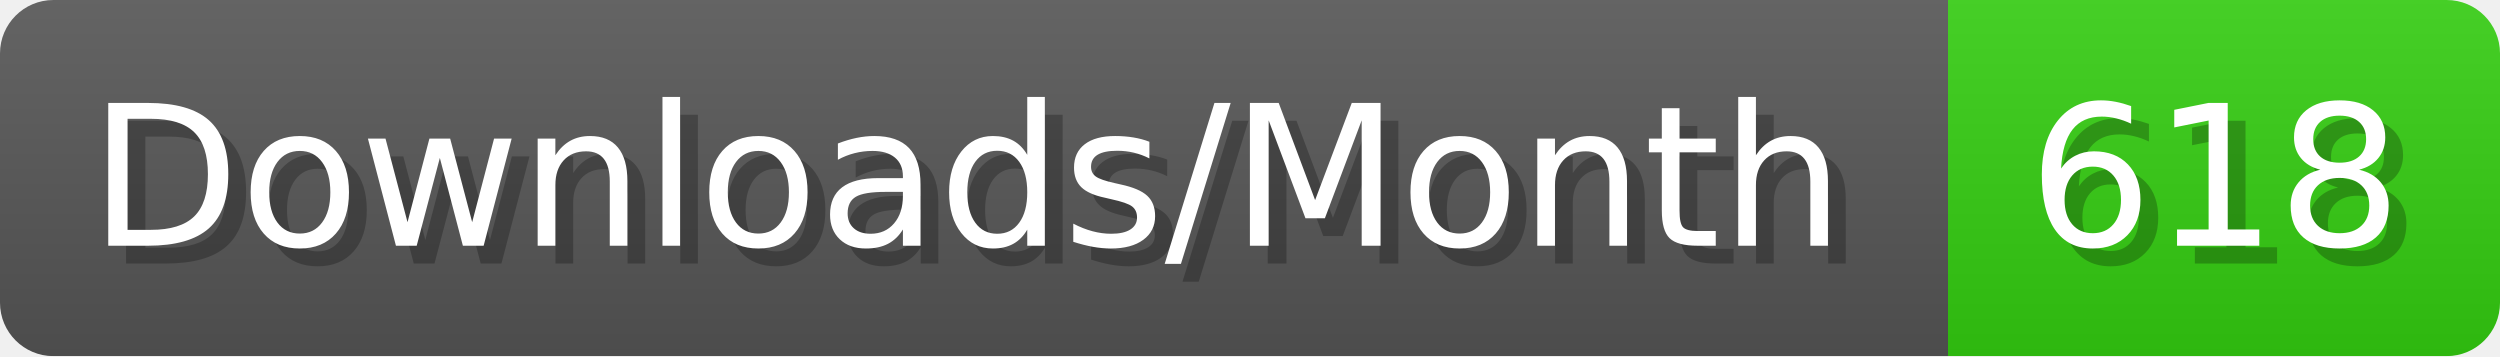
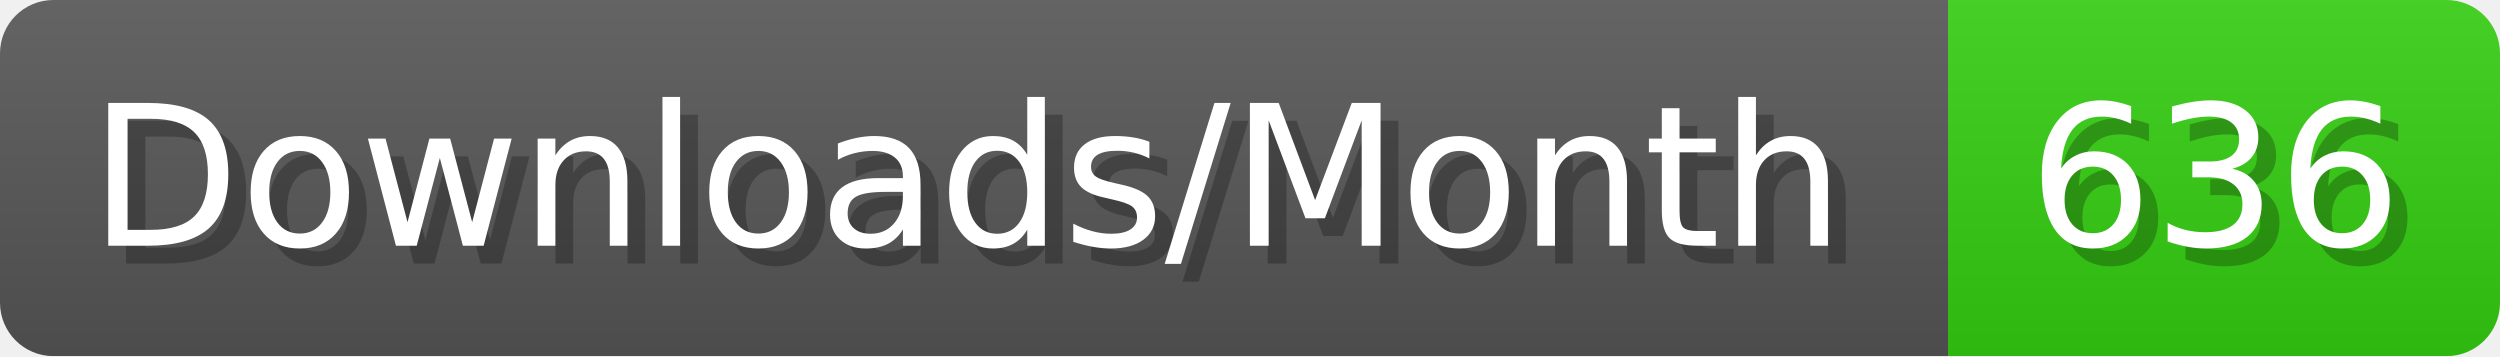
- <svg xmlns="http://www.w3.org/2000/svg" width="140.4" height="20" viewBox="0 0 1404 200" role="img" aria-label="Downloads/Month: 618">
+ <svg xmlns="http://www.w3.org/2000/svg" width="140.4" height="20" viewBox="0 0 1404 200" role="img" aria-label="Downloads/Month: 636">
  <linearGradient id="YlXUI" x2="0" y2="100%">
    <stop offset="0" stop-opacity=".1" stop-color="#EEE" />
    <stop offset="1" stop-opacity=".1" />
  </linearGradient>
  <mask id="JHhop">
    <rect width="1404" height="200" rx="30" fill="#FFF" />
  </mask>
  <g mask="url(#JHhop)">
    <rect width="1094" height="200" fill="#555" />
    <rect width="310" height="200" fill="#3C1" x="1094" />
    <rect width="1404" height="200" fill="url(#YlXUI)" />
  </g>
  <g aria-hidden="true" fill="#fff" text-anchor="start" font-family="Verdana,DejaVu Sans,sans-serif" font-size="110">
    <text x="60" y="148" textLength="994" fill="#000" opacity="0.25">Downloads/Month</text>
    <text x="50" y="138" textLength="994">Downloads/Month</text>
-     <text x="1149" y="148" textLength="210" fill="#000" opacity="0.25">618</text>
-     <text x="1139" y="138" textLength="210">618</text>
+     <text x="1149" y="148" textLength="210" fill="#000" opacity="0.25">636</text>
+     <text x="1139" y="138" textLength="210">636</text>
  </g>
</svg>
